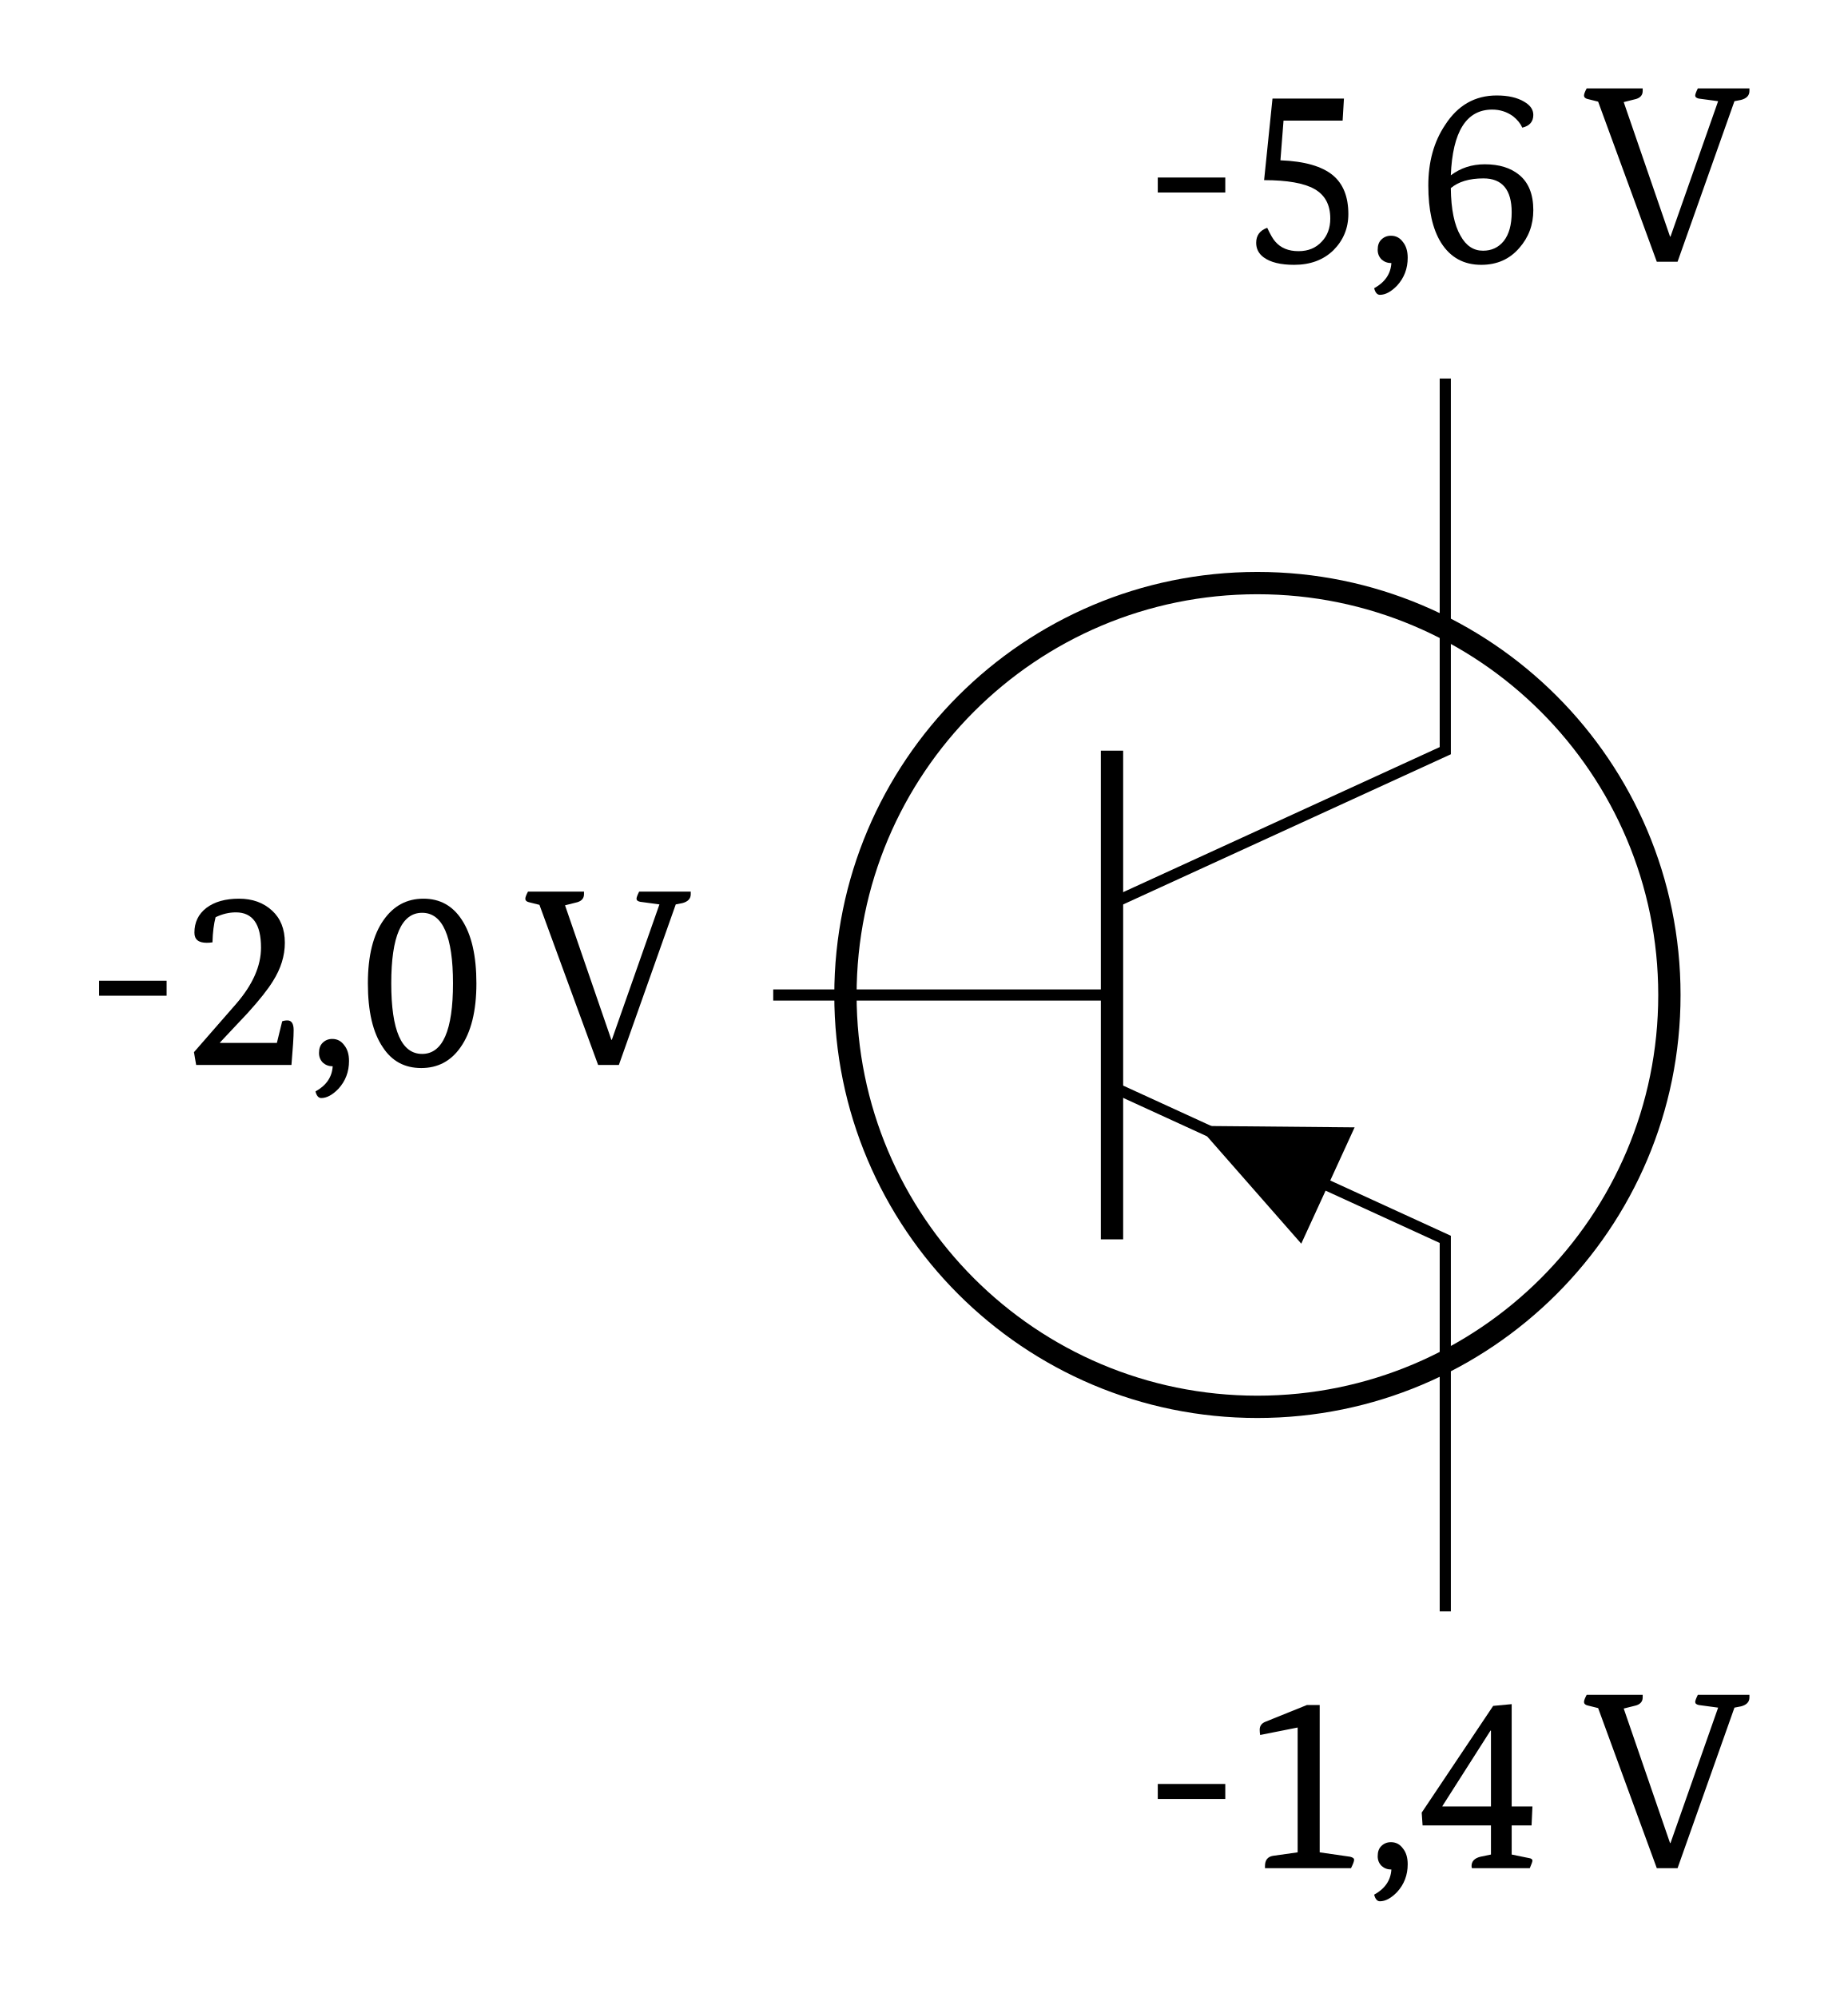
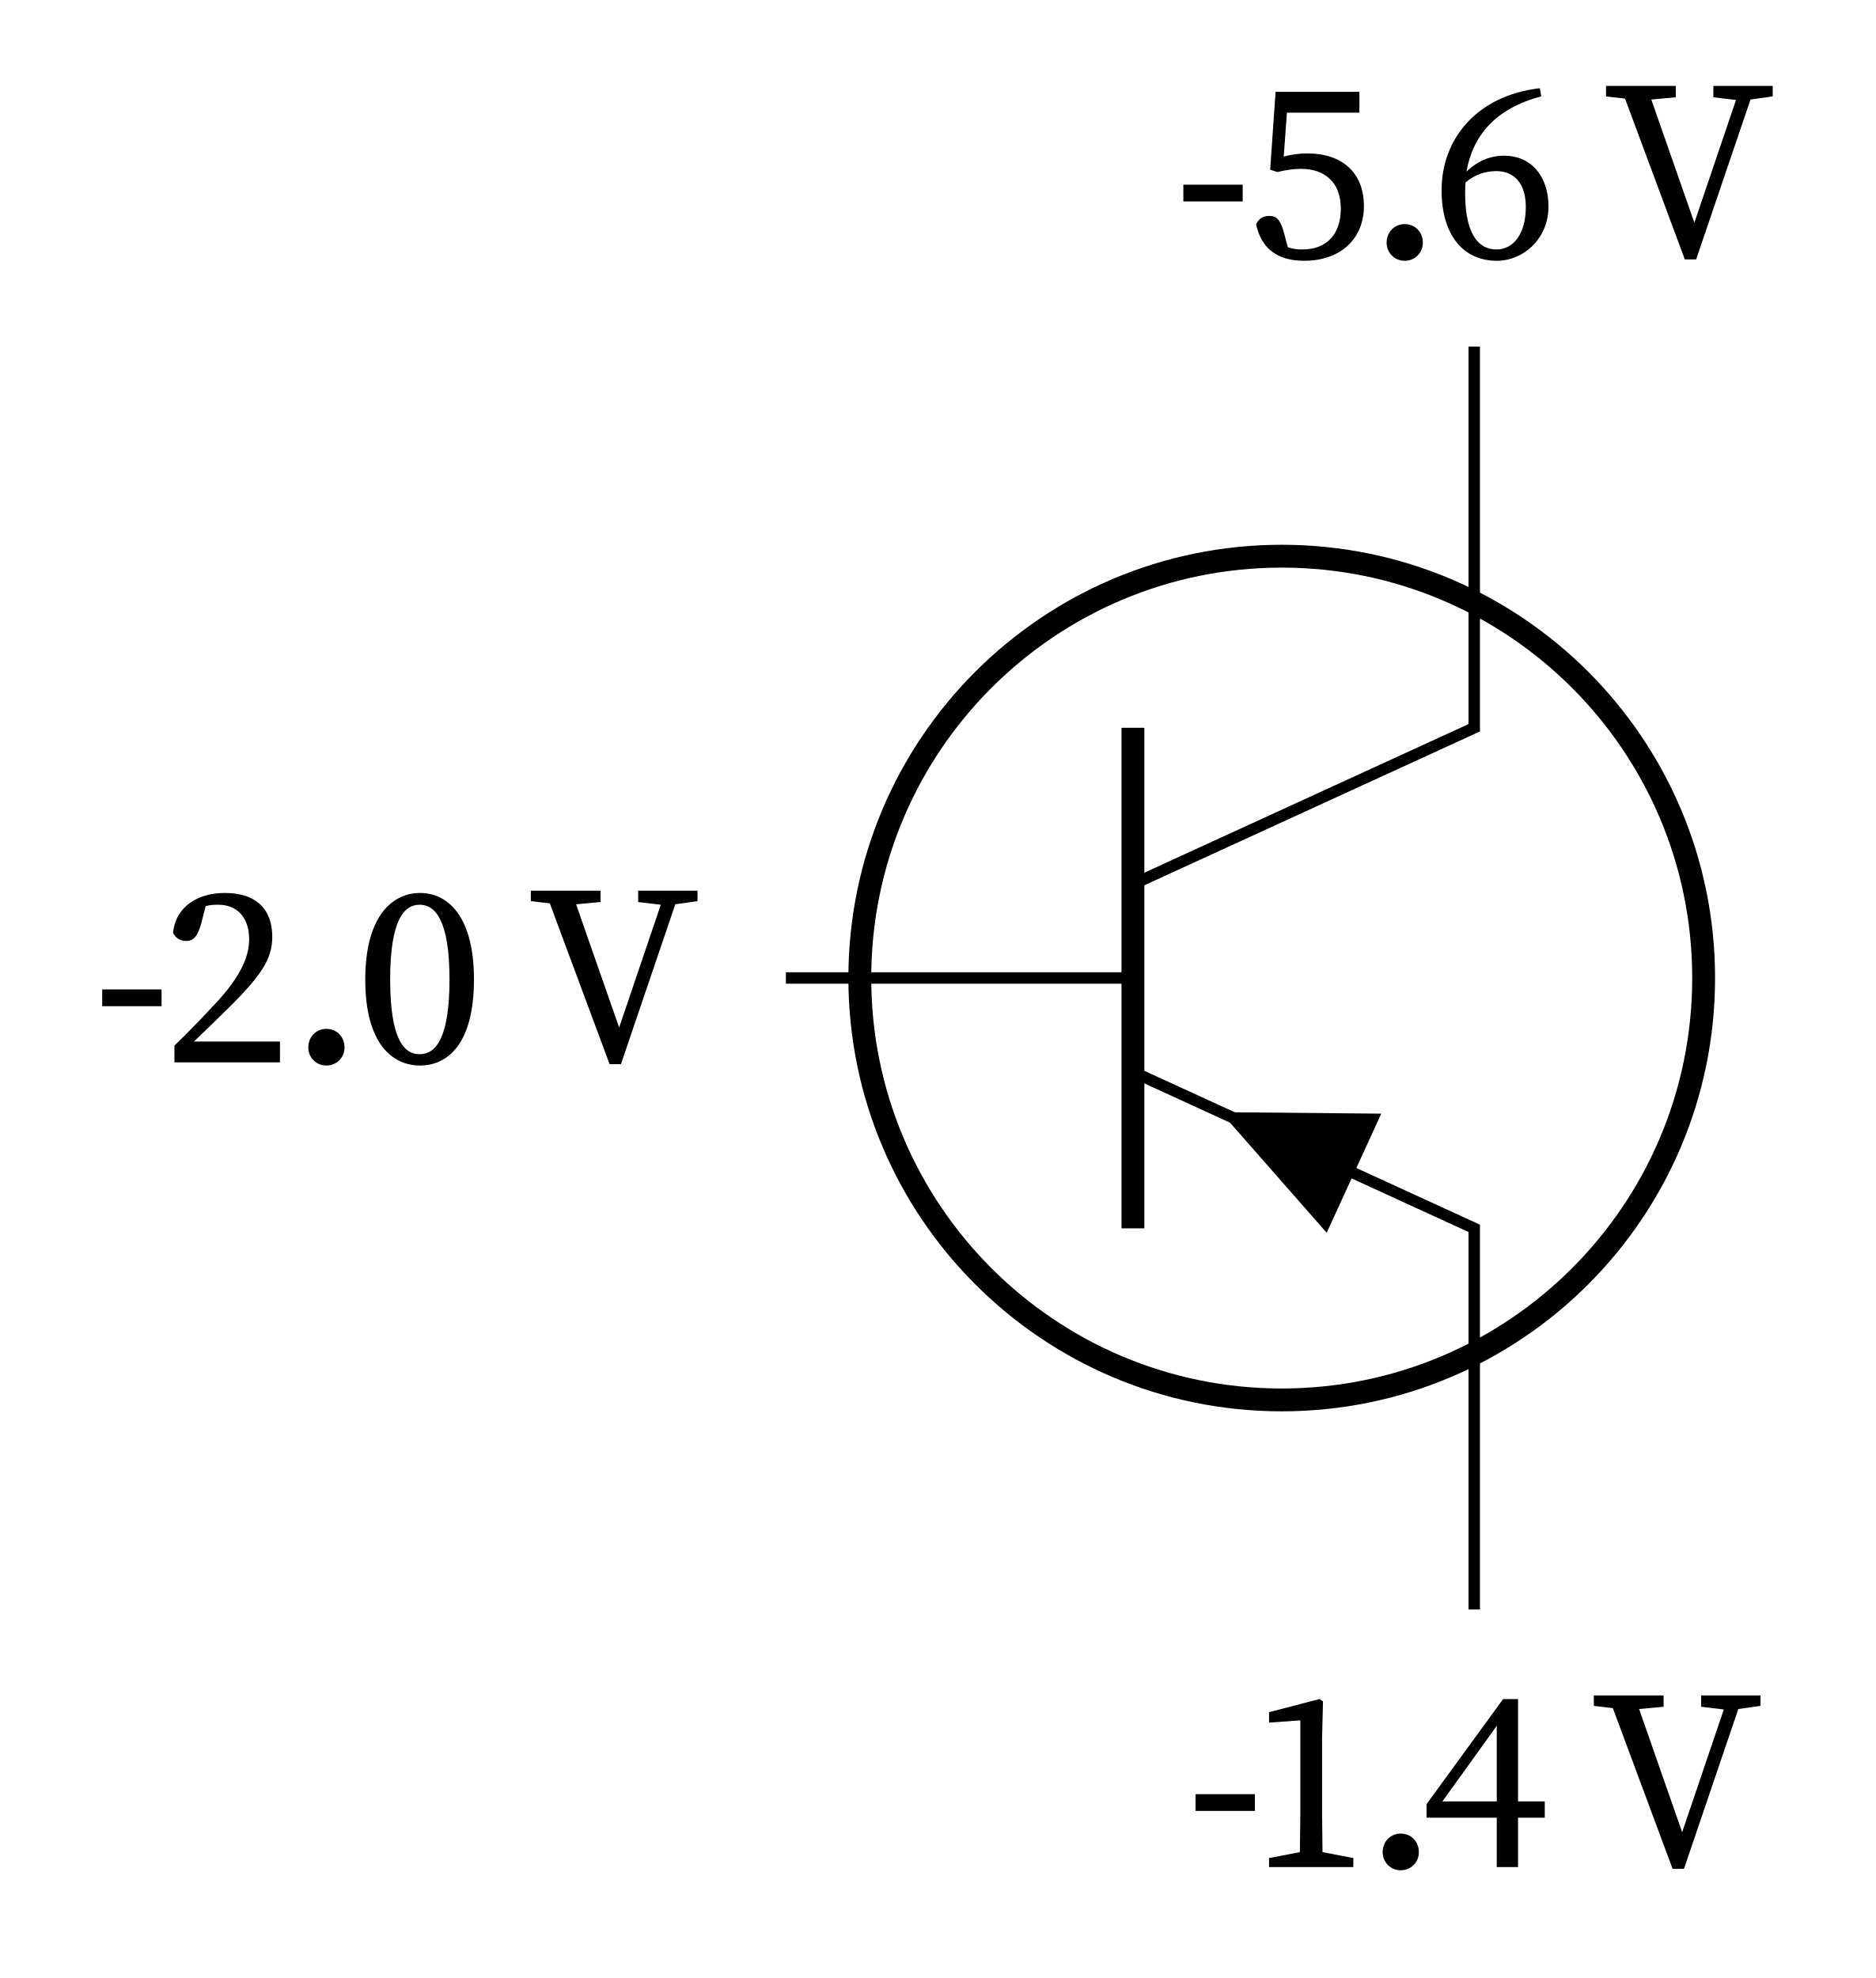
- <svg xmlns="http://www.w3.org/2000/svg" xmlns:xlink="http://www.w3.org/1999/xlink" width="65.439pt" height="70.747pt" viewBox="0 0 65.439 70.747" version="1.2">
+ <svg xmlns="http://www.w3.org/2000/svg" xmlns:xlink="http://www.w3.org/1999/xlink" width="64.704" height="68.236" viewBox="0 0 64.704 68.236">
  <defs>
    <g>
-       <symbol overflow="visible" id="glyph0-0">
-         <path style="stroke:none;" d="M 0.438 0 L 0.438 -6.219 L 4.781 -6.219 L 4.781 0 Z M 0.891 -0.438 L 4.344 -0.438 L 4.344 -5.781 L 0.891 -5.781 Z M 0.891 -0.438 " />
-       </symbol>
-       <symbol overflow="visible" id="glyph0-1">
-         <path style="stroke:none;" d="M 2.938 -2.453 L 0.547 -2.453 L 0.547 -2.984 L 2.938 -2.984 Z M 2.938 -2.453 " />
-       </symbol>
-       <symbol overflow="visible" id="glyph0-2">
-         <path style="stroke:none;" d="M 0.422 -0.453 L 1.922 -2.172 C 2.504 -2.848 2.797 -3.508 2.797 -4.156 C 2.797 -4.988 2.5 -5.406 1.906 -5.406 C 1.664 -5.406 1.426 -5.348 1.188 -5.234 C 1.125 -4.992 1.086 -4.695 1.078 -4.344 C 1.004 -4.332 0.938 -4.328 0.875 -4.328 C 0.582 -4.328 0.438 -4.445 0.438 -4.688 C 0.438 -5.051 0.578 -5.344 0.859 -5.562 C 1.148 -5.781 1.535 -5.891 2.016 -5.891 C 2.492 -5.891 2.883 -5.75 3.188 -5.469 C 3.488 -5.195 3.641 -4.816 3.641 -4.328 C 3.641 -3.867 3.5 -3.414 3.219 -2.969 C 3.039 -2.676 2.742 -2.301 2.328 -1.844 L 1.344 -0.797 L 1.344 -0.781 L 3.359 -0.781 L 3.547 -1.547 C 3.598 -1.566 3.66 -1.578 3.734 -1.578 C 3.879 -1.578 3.953 -1.461 3.953 -1.234 C 3.953 -1.004 3.926 -0.594 3.875 0 L 0.5 0 Z M 0.422 -0.453 " />
-       </symbol>
-       <symbol overflow="visible" id="glyph0-3">
-         <path style="stroke:none;" d="M 0.875 -0.922 C 1.051 -0.922 1.191 -0.848 1.297 -0.703 C 1.41 -0.566 1.469 -0.379 1.469 -0.141 C 1.469 0.242 1.344 0.57 1.094 0.844 C 0.883 1.062 0.68 1.172 0.484 1.172 C 0.391 1.172 0.32 1.094 0.281 0.938 C 0.664 0.727 0.867 0.43 0.891 0.047 C 0.754 0.047 0.641 0.004 0.547 -0.078 C 0.453 -0.172 0.406 -0.285 0.406 -0.422 C 0.406 -0.578 0.445 -0.695 0.531 -0.781 C 0.625 -0.875 0.738 -0.922 0.875 -0.922 Z M 0.875 -0.922 " />
-       </symbol>
-       <symbol overflow="visible" id="glyph0-4">
-         <path style="stroke:none;" d="M 2.219 -0.391 C 2.945 -0.391 3.312 -1.223 3.312 -2.891 C 3.312 -4.555 2.945 -5.391 2.219 -5.391 C 1.488 -5.391 1.125 -4.555 1.125 -2.891 C 1.125 -1.223 1.488 -0.391 2.219 -0.391 Z M 2.188 0.109 C 1.602 0.109 1.148 -0.133 0.828 -0.625 C 0.473 -1.145 0.297 -1.898 0.297 -2.891 C 0.297 -3.867 0.484 -4.617 0.859 -5.141 C 1.211 -5.641 1.68 -5.891 2.266 -5.891 C 2.848 -5.891 3.301 -5.641 3.625 -5.141 C 3.969 -4.617 4.141 -3.867 4.141 -2.891 C 4.141 -1.91 3.953 -1.156 3.578 -0.625 C 3.234 -0.133 2.77 0.109 2.188 0.109 Z M 2.188 0.109 " />
-       </symbol>
-       <symbol overflow="visible" id="glyph0-5">
-         <path style="stroke:none;" d="M 5.812 -6.141 C 5.812 -6.109 5.812 -6.078 5.812 -6.047 C 5.812 -5.891 5.711 -5.785 5.516 -5.734 L 5.281 -5.688 L 3.266 0 L 2.531 0 L 0.453 -5.672 L 0.078 -5.766 C -0.004 -5.785 -0.047 -5.828 -0.047 -5.891 C -0.047 -5.941 -0.016 -6.023 0.047 -6.141 L 2.031 -6.141 C 2.031 -6.109 2.031 -6.078 2.031 -6.047 C 2.031 -5.891 1.93 -5.789 1.734 -5.75 L 1.359 -5.656 L 3 -0.891 L 3.016 -0.891 L 4.703 -5.688 L 4.016 -5.781 C 3.93 -5.801 3.891 -5.836 3.891 -5.891 C 3.891 -5.93 3.922 -6.016 3.984 -6.141 Z M 5.812 -6.141 " />
-       </symbol>
-       <symbol overflow="visible" id="glyph0-6">
-         <path style="stroke:none;" d="M 1.125 -5.781 L 3.656 -5.781 L 3.609 -5 L 1.516 -5 L 1.406 -3.594 C 2.258 -3.562 2.879 -3.383 3.266 -3.062 C 3.629 -2.758 3.812 -2.301 3.812 -1.688 C 3.812 -1.188 3.633 -0.758 3.281 -0.406 C 2.926 -0.062 2.461 0.109 1.891 0.109 C 1.41 0.109 1.051 0.02 0.812 -0.156 C 0.633 -0.289 0.547 -0.461 0.547 -0.672 C 0.547 -0.93 0.676 -1.109 0.938 -1.203 C 1.051 -0.961 1.145 -0.801 1.219 -0.719 C 1.414 -0.488 1.691 -0.375 2.047 -0.375 C 2.391 -0.375 2.664 -0.488 2.875 -0.719 C 3.07 -0.926 3.172 -1.195 3.172 -1.531 C 3.172 -2.02 2.984 -2.367 2.609 -2.578 C 2.242 -2.785 1.648 -2.891 0.828 -2.891 Z M 1.125 -5.781 " />
-       </symbol>
-       <symbol overflow="visible" id="glyph0-7">
-         <path style="stroke:none;" d="M 3.688 -4.75 C 3.625 -4.895 3.516 -5.031 3.359 -5.156 C 3.141 -5.312 2.895 -5.391 2.625 -5.391 C 1.707 -5.391 1.219 -4.613 1.156 -3.062 C 1.5 -3.32 1.898 -3.453 2.359 -3.453 C 2.867 -3.453 3.273 -3.328 3.578 -3.078 C 3.91 -2.805 4.078 -2.391 4.078 -1.828 C 4.078 -1.305 3.91 -0.859 3.578 -0.484 C 3.234 -0.086 2.785 0.109 2.234 0.109 C 1.617 0.109 1.145 -0.148 0.812 -0.672 C 0.508 -1.16 0.359 -1.836 0.359 -2.703 C 0.359 -3.535 0.555 -4.25 0.953 -4.844 C 1.398 -5.539 2.008 -5.891 2.781 -5.891 C 3.188 -5.891 3.508 -5.816 3.75 -5.672 C 3.969 -5.547 4.078 -5.391 4.078 -5.203 C 4.078 -4.961 3.945 -4.812 3.688 -4.75 Z M 1.156 -2.609 C 1.164 -1.859 1.281 -1.297 1.5 -0.922 C 1.695 -0.566 1.961 -0.391 2.297 -0.391 C 2.598 -0.391 2.844 -0.504 3.031 -0.734 C 3.219 -0.973 3.312 -1.312 3.312 -1.75 C 3.312 -2.551 2.977 -2.953 2.312 -2.953 C 1.812 -2.953 1.426 -2.836 1.156 -2.609 Z M 1.156 -2.609 " />
-       </symbol>
-       <symbol overflow="visible" id="glyph0-8">
-         <path style="stroke:none;" d="M 2.016 -0.562 L 2.016 -4.984 L 0.688 -4.719 C 0.676 -4.789 0.672 -4.852 0.672 -4.906 C 0.672 -5.039 0.738 -5.133 0.875 -5.188 L 2.344 -5.781 L 2.797 -5.781 L 2.797 -0.562 L 3.875 -0.406 C 3.969 -0.383 4.016 -0.348 4.016 -0.297 C 4.016 -0.242 3.977 -0.145 3.906 0 L 0.859 0 C 0.859 -0.02 0.859 -0.047 0.859 -0.078 C 0.859 -0.285 0.953 -0.406 1.141 -0.438 Z M 2.016 -0.562 " />
-       </symbol>
-       <symbol overflow="visible" id="glyph0-9">
-         <path style="stroke:none;" d="M 0.125 -1.969 L 2.656 -5.75 L 3.312 -5.812 L 3.312 -2.188 L 4.047 -2.188 L 4.016 -1.516 L 3.312 -1.516 L 3.312 -0.484 L 3.922 -0.359 C 4.004 -0.348 4.047 -0.316 4.047 -0.266 C 4.047 -0.234 4.016 -0.145 3.953 0 L 1.906 0 C 1.895 -0.02 1.891 -0.047 1.891 -0.078 C 1.891 -0.242 1.992 -0.352 2.203 -0.406 L 2.578 -0.484 L 2.578 -1.516 L 0.156 -1.516 Z M 0.859 -2.188 L 2.578 -2.188 L 2.578 -4.875 L 2.562 -4.875 L 0.859 -2.203 Z M 0.859 -2.188 " />
-       </symbol>
+       <g id="glyph-0-0">
+         <path d="M 0.359 -1.938 L 2.406 -1.938 L 2.406 -2.516 L 0.359 -2.516 Z M 0.359 -1.938 " />
+       </g>
+       <g id="glyph-0-1">
+         <path d="M 0.5 0 L 4.141 0 L 4.141 -0.719 L 1.172 -0.719 C 1.531 -1.062 1.891 -1.406 2.125 -1.641 C 3.484 -2.953 3.875 -3.547 3.875 -4.328 C 3.875 -5.219 3.391 -5.844 2.234 -5.844 C 1.344 -5.844 0.547 -5.406 0.453 -4.469 C 0.547 -4.281 0.703 -4.188 0.906 -4.188 C 1.156 -4.188 1.297 -4.344 1.422 -4.781 L 1.578 -5.391 C 1.75 -5.438 1.906 -5.438 2.016 -5.438 C 2.672 -5.438 3.078 -4.984 3.078 -4.25 C 3.078 -3.562 2.688 -2.828 1.797 -1.906 C 1.422 -1.5 0.969 -1.031 0.5 -0.578 Z M 0.5 0 " />
+       </g>
+       <g id="glyph-0-2">
+         <path d="M 1.328 0.109 C 1.688 0.109 1.953 -0.172 1.953 -0.516 C 1.953 -0.875 1.688 -1.156 1.328 -1.156 C 0.969 -1.156 0.703 -0.875 0.703 -0.516 C 0.703 -0.172 0.969 0.109 1.328 0.109 Z M 1.328 0.109 " />
+       </g>
+       <g id="glyph-0-3">
+         <path d="M 1.203 -2.859 C 1.203 -4.922 1.688 -5.438 2.219 -5.438 C 2.75 -5.438 3.25 -4.922 3.25 -2.859 C 3.25 -0.781 2.75 -0.281 2.219 -0.281 C 1.688 -0.281 1.203 -0.781 1.203 -2.859 Z M 2.234 -5.844 C 1.281 -5.844 0.344 -5.047 0.344 -2.859 C 0.344 -0.641 1.281 0.109 2.234 0.109 C 3.188 0.109 4.094 -0.641 4.094 -2.859 C 4.094 -5.047 3.188 -5.844 2.234 -5.844 Z M 2.234 -5.844 " />
+       </g>
+       <g id="glyph-0-4">
+         <path d="M 2.859 0.062 L 3.25 0.062 L 5.125 -5.453 L 5.891 -5.562 L 5.891 -5.922 L 3.844 -5.922 L 3.844 -5.531 L 4.625 -5.438 L 3.188 -1.203 L 1.703 -5.453 L 2.547 -5.531 L 2.547 -5.922 L 0.141 -5.922 L 0.141 -5.562 L 0.797 -5.484 Z M 2.859 0.062 " />
+       </g>
+       <g id="glyph-0-5">
+         <path d="M 4.078 -1.781 C 4.078 -2.953 3.297 -3.594 2.141 -3.594 C 1.844 -3.594 1.578 -3.562 1.312 -3.484 L 1.422 -5 L 3.922 -5 L 3.922 -5.719 L 1.031 -5.719 L 0.844 -3.031 L 1.094 -2.953 C 1.359 -3.016 1.641 -3.062 1.906 -3.062 C 2.75 -3.062 3.281 -2.578 3.281 -1.688 C 3.281 -0.844 2.828 -0.281 1.953 -0.281 C 1.797 -0.281 1.625 -0.297 1.453 -0.359 L 1.328 -0.828 C 1.203 -1.297 1.078 -1.438 0.812 -1.438 C 0.609 -1.438 0.438 -1.344 0.359 -1.141 C 0.547 -0.297 1.109 0.109 2.016 0.109 C 3.266 0.109 4.078 -0.641 4.078 -1.781 Z M 4.078 -1.781 " />
+       </g>
+       <g id="glyph-0-6">
+         <path d="M 2.344 -0.281 C 1.688 -0.281 1.266 -0.875 1.266 -2.219 C 1.266 -2.344 1.266 -2.469 1.281 -2.594 C 1.609 -2.875 1.984 -2.984 2.344 -2.984 C 2.953 -2.984 3.359 -2.562 3.359 -1.75 C 3.359 -0.828 2.938 -0.281 2.344 -0.281 Z M 4.141 -1.766 C 4.141 -2.766 3.578 -3.516 2.609 -3.516 C 2.125 -3.516 1.688 -3.328 1.312 -2.969 C 1.531 -4.203 2.297 -5.141 3.891 -5.562 L 3.844 -5.844 C 1.672 -5.594 0.453 -4.094 0.453 -2.328 C 0.453 -0.812 1.172 0.109 2.359 0.109 C 3.266 0.109 4.141 -0.641 4.141 -1.766 Z M 4.141 -1.766 " />
+       </g>
+       <g id="glyph-0-7">
+         <path d="M 0.562 -5.344 L 0.562 -4.984 L 1.641 -5.062 L 1.641 -1.875 C 1.641 -1.422 1.625 -0.969 1.625 -0.516 L 0.562 -0.312 L 0.562 0 L 3.469 0 L 3.469 -0.312 L 2.406 -0.516 C 2.406 -0.969 2.391 -1.422 2.391 -1.875 L 2.391 -4.453 L 2.422 -5.719 L 2.297 -5.797 Z M 0.562 -5.344 " />
+       </g>
+       <g id="glyph-0-8">
+         <path d="M 4.328 -1.703 L 4.328 -2.266 L 3.406 -2.266 L 3.406 -5.797 L 2.891 -5.797 L 0.25 -2.172 L 0.25 -1.703 L 2.672 -1.703 L 2.672 0 L 3.406 0 L 3.406 -1.703 Z M 0.797 -2.266 L 2.672 -4.875 L 2.672 -2.266 Z M 0.797 -2.266 " />
+       </g>
    </g>
-     <clipPath id="clip1">
-       <path d="M 18 9 L 64.883 9 L 64.883 62 L 18 62 Z M 18 9 " />
+     <clipPath id="clip-0">
+       <path clip-rule="nonzero" d="M 18 8 L 64.199 8 L 64.199 60 L 18 60 Z M 18 8 " />
    </clipPath>
  </defs>
-   <g id="surface1">
-     <g clip-path="url(#clip1)" clip-rule="nonzero">
-       <path style="fill:none;stroke-width:0.797;stroke-linecap:butt;stroke-linejoin:miter;stroke:rgb(0%,0%,0%);stroke-opacity:1;stroke-miterlimit:10;" d="M 173.772 -0.001 C 173.772 -8.129 167.181 -14.716 159.053 -14.716 C 150.925 -14.716 144.338 -8.129 144.338 -0.001 C 144.338 8.126 150.925 14.717 159.053 14.717 C 167.181 14.717 173.772 8.126 173.772 -0.001 Z M 173.772 -0.001 " transform="matrix(0.9915,0,0,-0.9915,-113.1658,35.24857)" />
-     </g>
-     <path style="fill:none;stroke-width:0.399;stroke-linecap:butt;stroke-linejoin:miter;stroke:rgb(0%,0%,0%);stroke-opacity:1;stroke-miterlimit:10;" d="M 165.766 -22.025 L 165.766 -8.732 L 153.86 -3.275 " transform="matrix(0.9915,0,0,-0.9915,-113.1658,35.24857)" />
-     <path style="fill:none;stroke-width:0.797;stroke-linecap:butt;stroke-linejoin:miter;stroke:rgb(0%,0%,0%);stroke-opacity:1;stroke-miterlimit:10;" d="M 153.86 -8.732 L 153.86 8.729 " transform="matrix(0.9915,0,0,-0.9915,-113.1658,35.24857)" />
-     <path style="fill:none;stroke-width:0.399;stroke-linecap:butt;stroke-linejoin:miter;stroke:rgb(0%,0%,0%);stroke-opacity:1;stroke-miterlimit:10;" d="M 153.86 3.272 L 165.766 8.729 L 165.766 22.026 " transform="matrix(0.9915,0,0,-0.9915,-113.1658,35.24857)" />
-     <path style=" stroke:none;fill-rule:nonzero;fill:rgb(0%,0%,0%);fill-opacity:1;" d="M 47.035 42 L 47.98 39.938 L 42.43 39.887 L 46.09 44.059 Z M 47.035 42 " />
-     <path style="fill:none;stroke-width:0.399;stroke-linecap:butt;stroke-linejoin:miter;stroke:rgb(0%,0%,0%);stroke-opacity:1;stroke-miterlimit:10;" d="M 153.86 -0.001 L 141.758 -0.001 " transform="matrix(0.9915,0,0,-0.9915,-113.1658,35.24857)" />
-     <g style="fill:rgb(0%,0%,0%);fill-opacity:1;">
-       <use xlink:href="#glyph0-1" x="2.963" y="37.728" />
-       <use xlink:href="#glyph0-2" x="6.448" y="37.728" />
-       <use xlink:href="#glyph0-3" x="10.893" y="37.728" />
-       <use xlink:href="#glyph0-4" x="12.733" y="37.728" />
-     </g>
-     <g style="fill:rgb(0%,0%,0%);fill-opacity:1;">
-       <use xlink:href="#glyph0-5" x="18.654" y="37.728" />
-     </g>
-     <g style="fill:rgb(0%,0%,0%);fill-opacity:1;">
-       <use xlink:href="#glyph0-1" x="40.461" y="9.273" />
-       <use xlink:href="#glyph0-6" x="43.946" y="9.273" />
-       <use xlink:href="#glyph0-3" x="48.391" y="9.273" />
-       <use xlink:href="#glyph0-7" x="50.231" y="9.273" />
-     </g>
-     <g style="fill:rgb(0%,0%,0%);fill-opacity:1;">
-       <use xlink:href="#glyph0-5" x="56.152" y="9.273" />
-     </g>
-     <g style="fill:rgb(0%,0%,0%);fill-opacity:1;">
-       <use xlink:href="#glyph0-1" x="40.461" y="66.184" />
-       <use xlink:href="#glyph0-8" x="43.946" y="66.184" />
-       <use xlink:href="#glyph0-3" x="48.391" y="66.184" />
-       <use xlink:href="#glyph0-9" x="50.231" y="66.184" />
-     </g>
-     <g style="fill:rgb(0%,0%,0%);fill-opacity:1;">
-       <use xlink:href="#glyph0-5" x="56.152" y="66.184" />
-     </g>
+   <g clip-path="url(#clip-0)">
+     <path fill="none" stroke-width="0.797" stroke-linecap="butt" stroke-linejoin="miter" stroke="rgb(0%, 0%, 0%)" stroke-opacity="1" stroke-miterlimit="10" d="M 175.654 0.002 C 175.654 -8.127 169.066 -14.716 160.937 -14.716 C 152.812 -14.716 146.219 -8.127 146.219 0.002 C 146.219 8.127 152.812 14.716 160.937 14.716 C 169.066 14.716 175.654 8.127 175.654 0.002 Z M 175.654 0.002 " transform="matrix(0.988928, 0, 0, -0.988928, -114.9399, 33.74023)" />
+   </g>
+   <path fill="none" stroke-width="0.399" stroke-linecap="butt" stroke-linejoin="miter" stroke="rgb(0%, 0%, 0%)" stroke-opacity="1" stroke-miterlimit="10" d="M 167.652 -22.027 L 167.652 -8.731 L 155.746 -3.273 " transform="matrix(0.988928, 0, 0, -0.988928, -114.9399, 33.74023)" />
+   <path fill="none" stroke-width="0.797" stroke-linecap="butt" stroke-linejoin="miter" stroke="rgb(0%, 0%, 0%)" stroke-opacity="1" stroke-miterlimit="10" d="M 155.746 -8.731 L 155.746 8.731 " transform="matrix(0.988928, 0, 0, -0.988928, -114.9399, 33.74023)" />
+   <path fill="none" stroke-width="0.399" stroke-linecap="butt" stroke-linejoin="miter" stroke="rgb(0%, 0%, 0%)" stroke-opacity="1" stroke-miterlimit="10" d="M 155.746 3.273 L 167.652 8.731 L 167.652 22.027 " transform="matrix(0.988928, 0, 0, -0.988928, -114.9399, 33.74023)" />
+   <path fill-rule="nonzero" fill="rgb(0%, 0%, 0%)" fill-opacity="1" d="M 46.707 40.473 L 47.648 38.418 L 42.113 38.367 L 45.766 42.527 Z M 46.707 40.473 " />
+   <path fill="none" stroke-width="0.399" stroke-linecap="butt" stroke-linejoin="miter" stroke="rgb(0%, 0%, 0%)" stroke-opacity="1" stroke-miterlimit="10" d="M 155.746 0.002 L 143.64 0.002 " transform="matrix(0.988928, 0, 0, -0.988928, -114.9399, 33.74023)" />
+   <g fill="rgb(0%, 0%, 0%)" fill-opacity="1">
+     <use xlink:href="#glyph-0-0" x="3.167" y="36.649" />
+   </g>
+   <g fill="rgb(0%, 0%, 0%)" fill-opacity="1">
+     <use xlink:href="#glyph-0-1" x="5.517" y="36.649" />
+   </g>
+   <g fill="rgb(0%, 0%, 0%)" fill-opacity="1">
+     <use xlink:href="#glyph-0-2" x="9.932" y="36.649" />
+   </g>
+   <g fill="rgb(0%, 0%, 0%)" fill-opacity="1">
+     <use xlink:href="#glyph-0-3" x="12.256" y="36.649" />
+   </g>
+   <g fill="rgb(0%, 0%, 0%)" fill-opacity="1">
+     <use xlink:href="#glyph-0-4" x="18.17" y="36.649" />
+   </g>
+   <g fill="rgb(0%, 0%, 0%)" fill-opacity="1">
+     <use xlink:href="#glyph-0-0" x="40.462" y="8.887" />
+   </g>
+   <g fill="rgb(0%, 0%, 0%)" fill-opacity="1">
+     <use xlink:href="#glyph-0-5" x="42.972" y="8.887" />
+   </g>
+   <g fill="rgb(0%, 0%, 0%)" fill-opacity="1">
+     <use xlink:href="#glyph-0-2" x="47.13" y="8.887" />
+   </g>
+   <g fill="rgb(0%, 0%, 0%)" fill-opacity="1">
+     <use xlink:href="#glyph-0-6" x="49.276" y="8.887" />
+   </g>
+   <g fill="rgb(0%, 0%, 0%)" fill-opacity="1">
+     <use xlink:href="#glyph-0-4" x="55.261" y="8.887" />
+   </g>
+   <g fill="rgb(0%, 0%, 0%)" fill-opacity="1">
+     <use xlink:href="#glyph-0-0" x="40.883" y="64.41" />
+   </g>
+   <g fill="rgb(0%, 0%, 0%)" fill-opacity="1">
+     <use xlink:href="#glyph-0-7" x="43.216" y="64.41" />
+     <use xlink:href="#glyph-0-2" x="46.993" y="64.41" />
+   </g>
+   <g fill="rgb(0%, 0%, 0%)" fill-opacity="1">
+     <use xlink:href="#glyph-0-8" x="48.961" y="64.41" />
+   </g>
+   <g fill="rgb(0%, 0%, 0%)" fill-opacity="1">
+     <use xlink:href="#glyph-0-4" x="54.84" y="64.41" />
  </g>
</svg>
